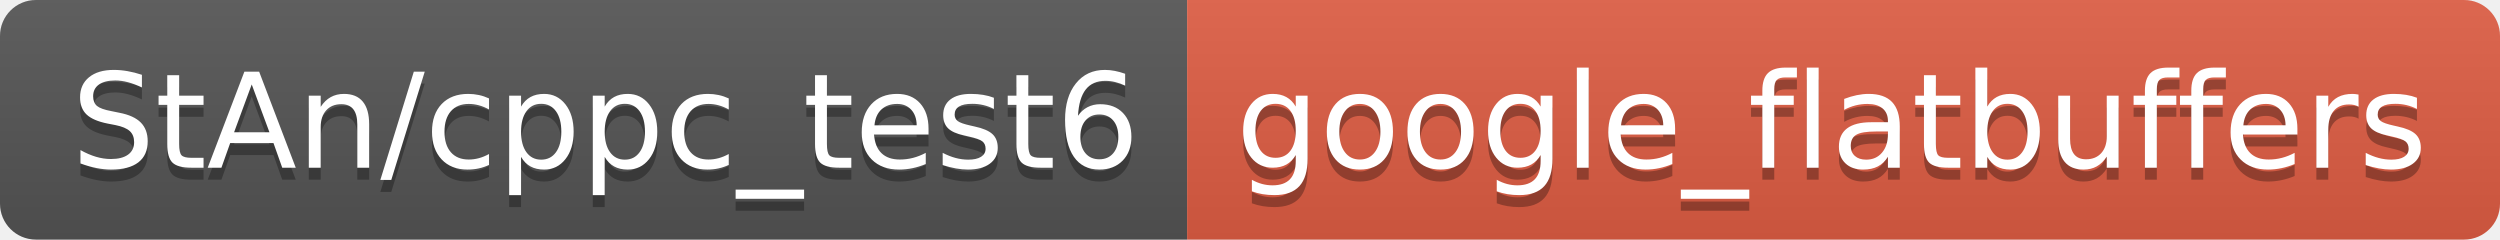
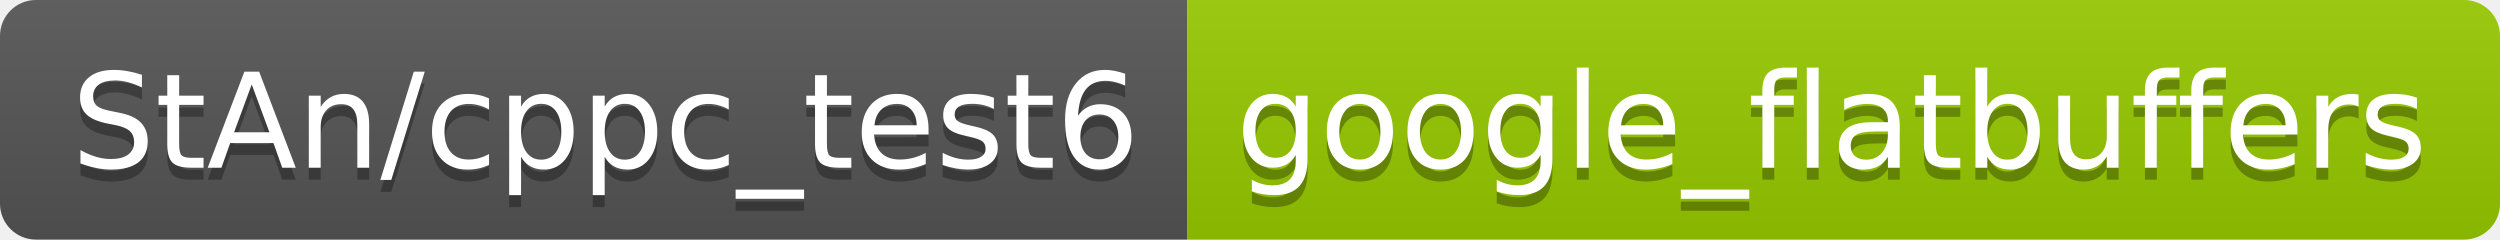
<svg xmlns="http://www.w3.org/2000/svg" height="20" width="208.7">
  <linearGradient id="smooth" x2="0" y2="100%">
    <stop offset="0" stop-color="#bbb" stop-opacity=".1" />
    <stop offset="1" stop-opacity=".1" />
  </linearGradient>
  <clipPath id="round">
    <rect fill="#fff" height="20" rx="3" width="208.7" />
  </clipPath>
  <g clip-path="url(#round)">
    <rect fill="#555" height="20" width="99.1" />
-     <rect fill="#e05d44" height="20" width="109.6" x="99.1" />
+     <rect fill="#97CA00" height="20" width="109.6" x="99.1" />
    <rect fill="url(#smooth)" height="20" width="208.7" />
  </g>
  <g fill="#fff" font-family="DejaVu Sans,Verdana,Geneva,sans-serif" font-size="110" text-anchor="middle">
    <text fill="#010101" fill-opacity=".3" lengthAdjust="spacing" textLength="891.0" transform="scale(0.1)" x="505.5" y="150">StAn/cppc_test6</text>
    <text lengthAdjust="spacing" textLength="891.0" transform="scale(0.1)" x="505.5" y="140">StAn/cppc_test6</text>
    <text fill="#010101" fill-opacity=".3" lengthAdjust="spacing" textLength="996.0" transform="scale(0.1)" x="1529" y="150">google_flatbuffers</text>
    <text lengthAdjust="spacing" textLength="996.0" transform="scale(0.1)" x="1529" y="140">google_flatbuffers</text>
  </g>
</svg>
